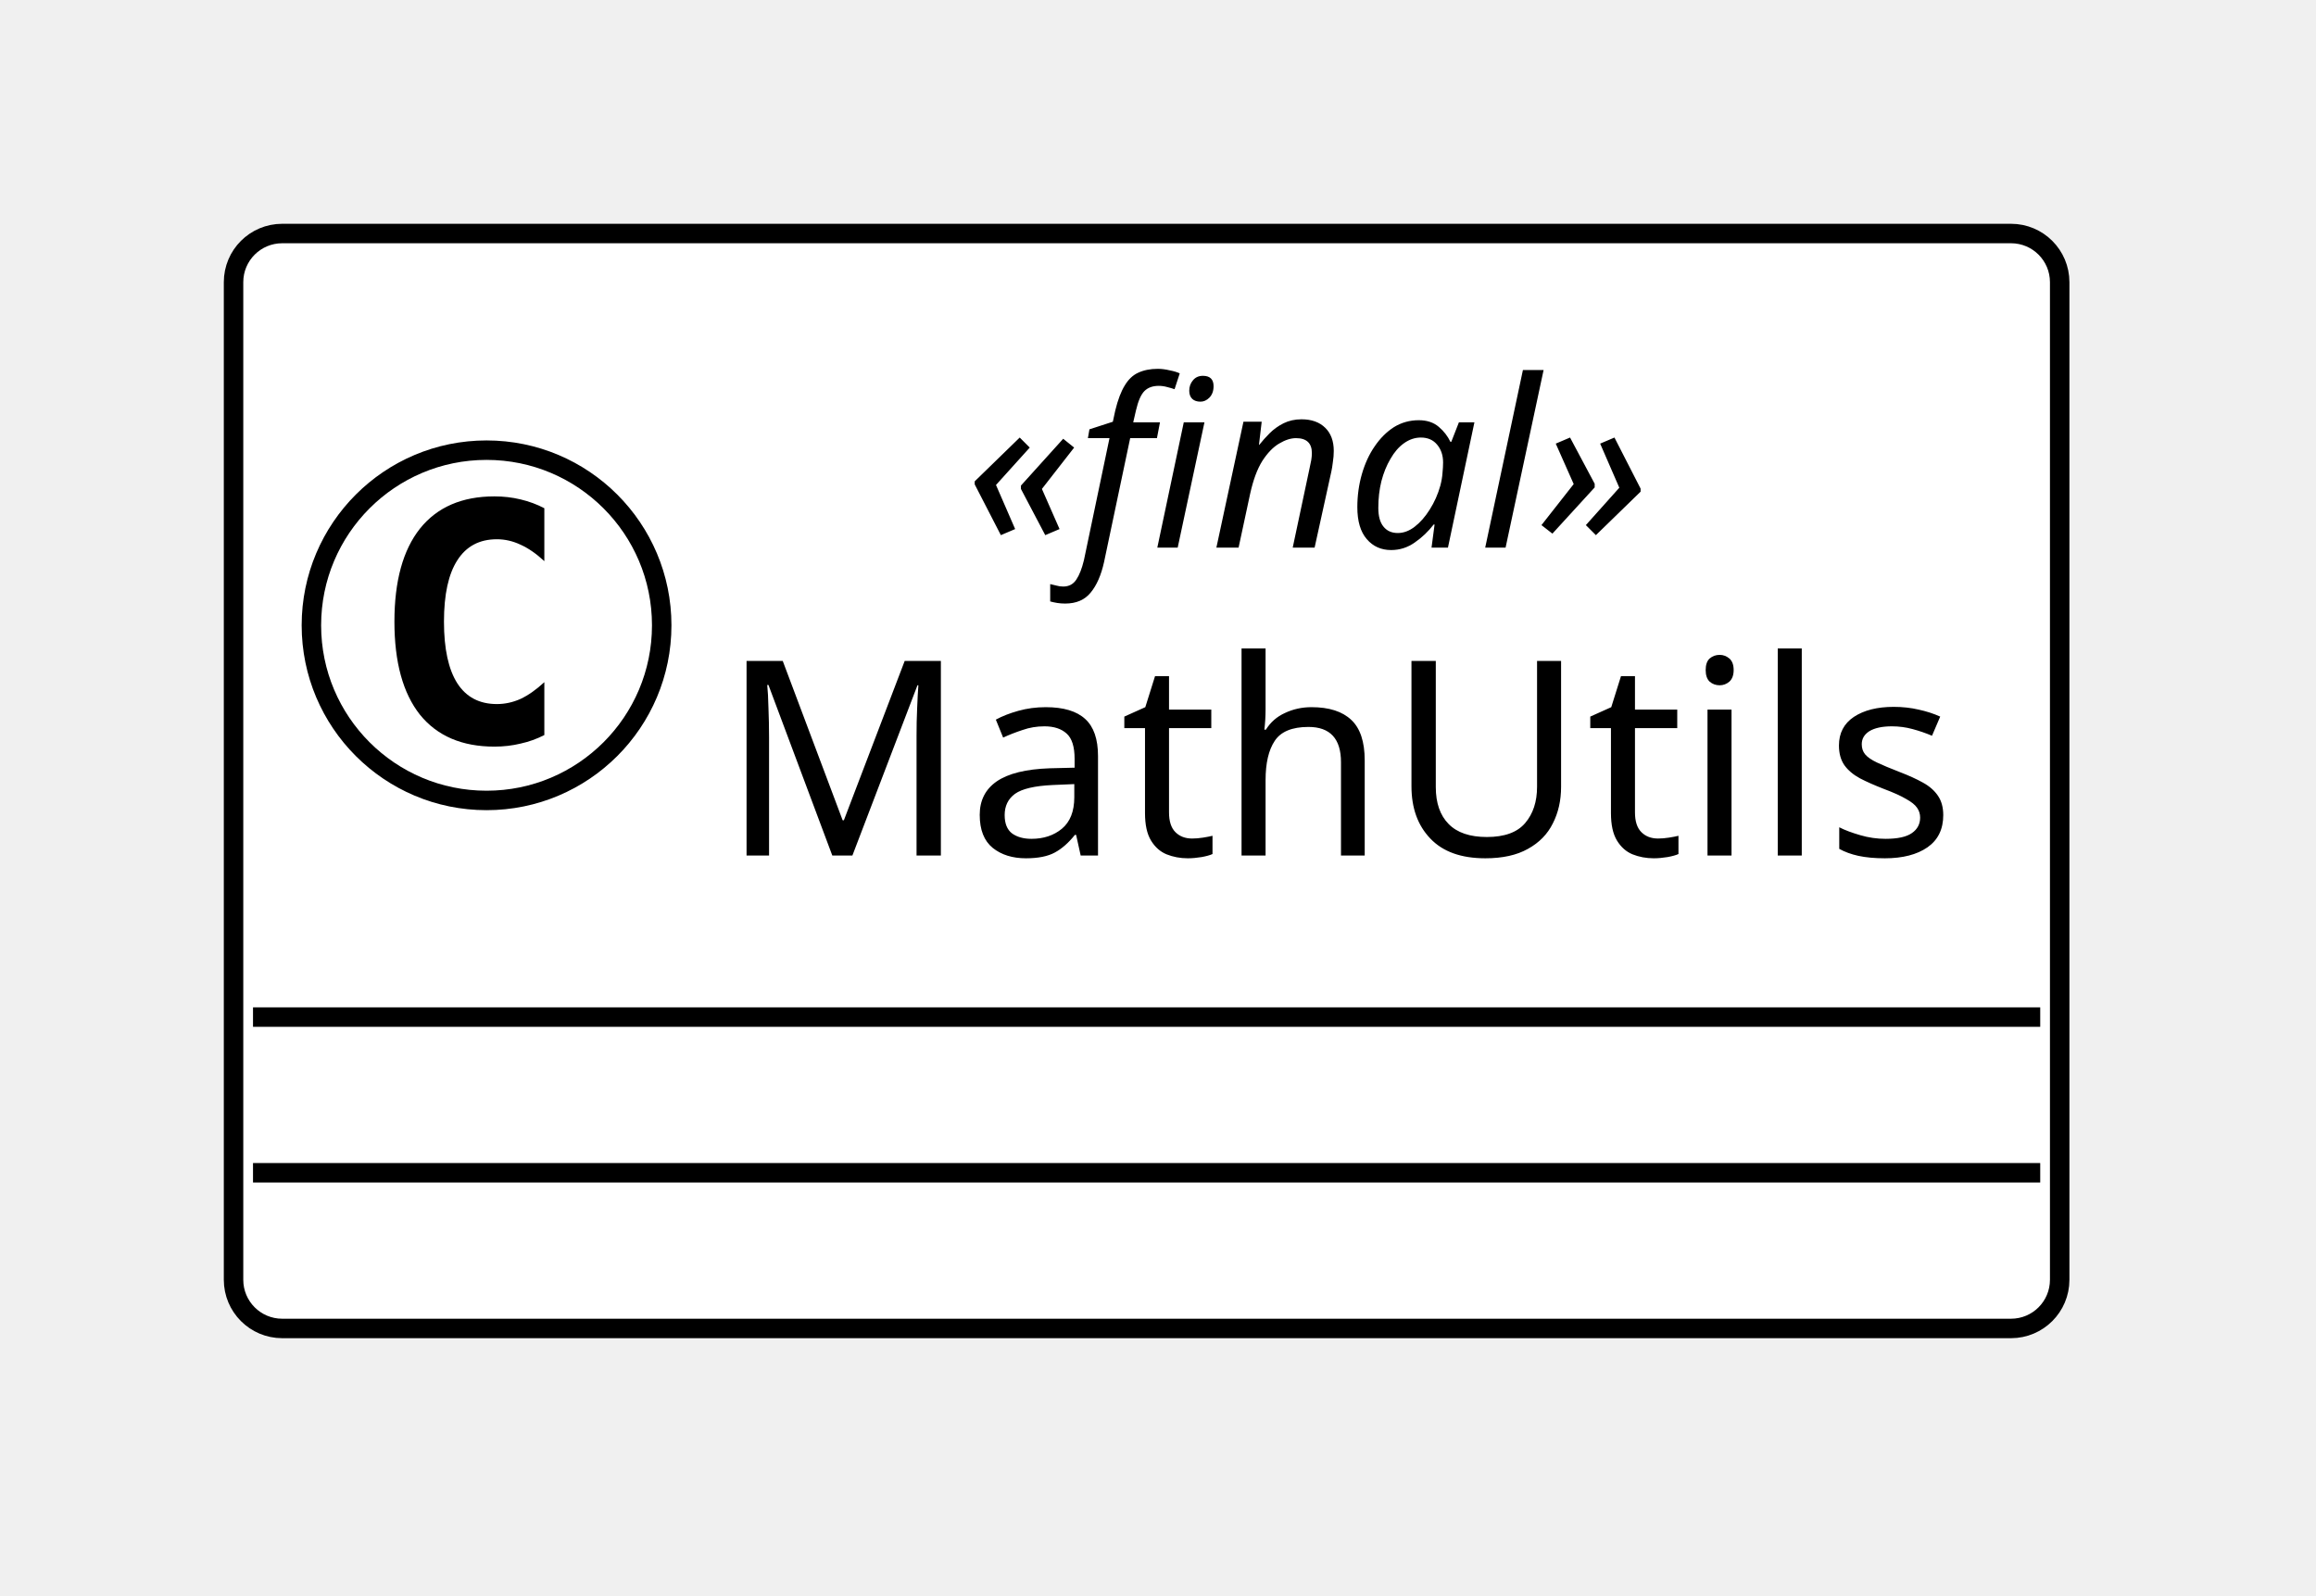
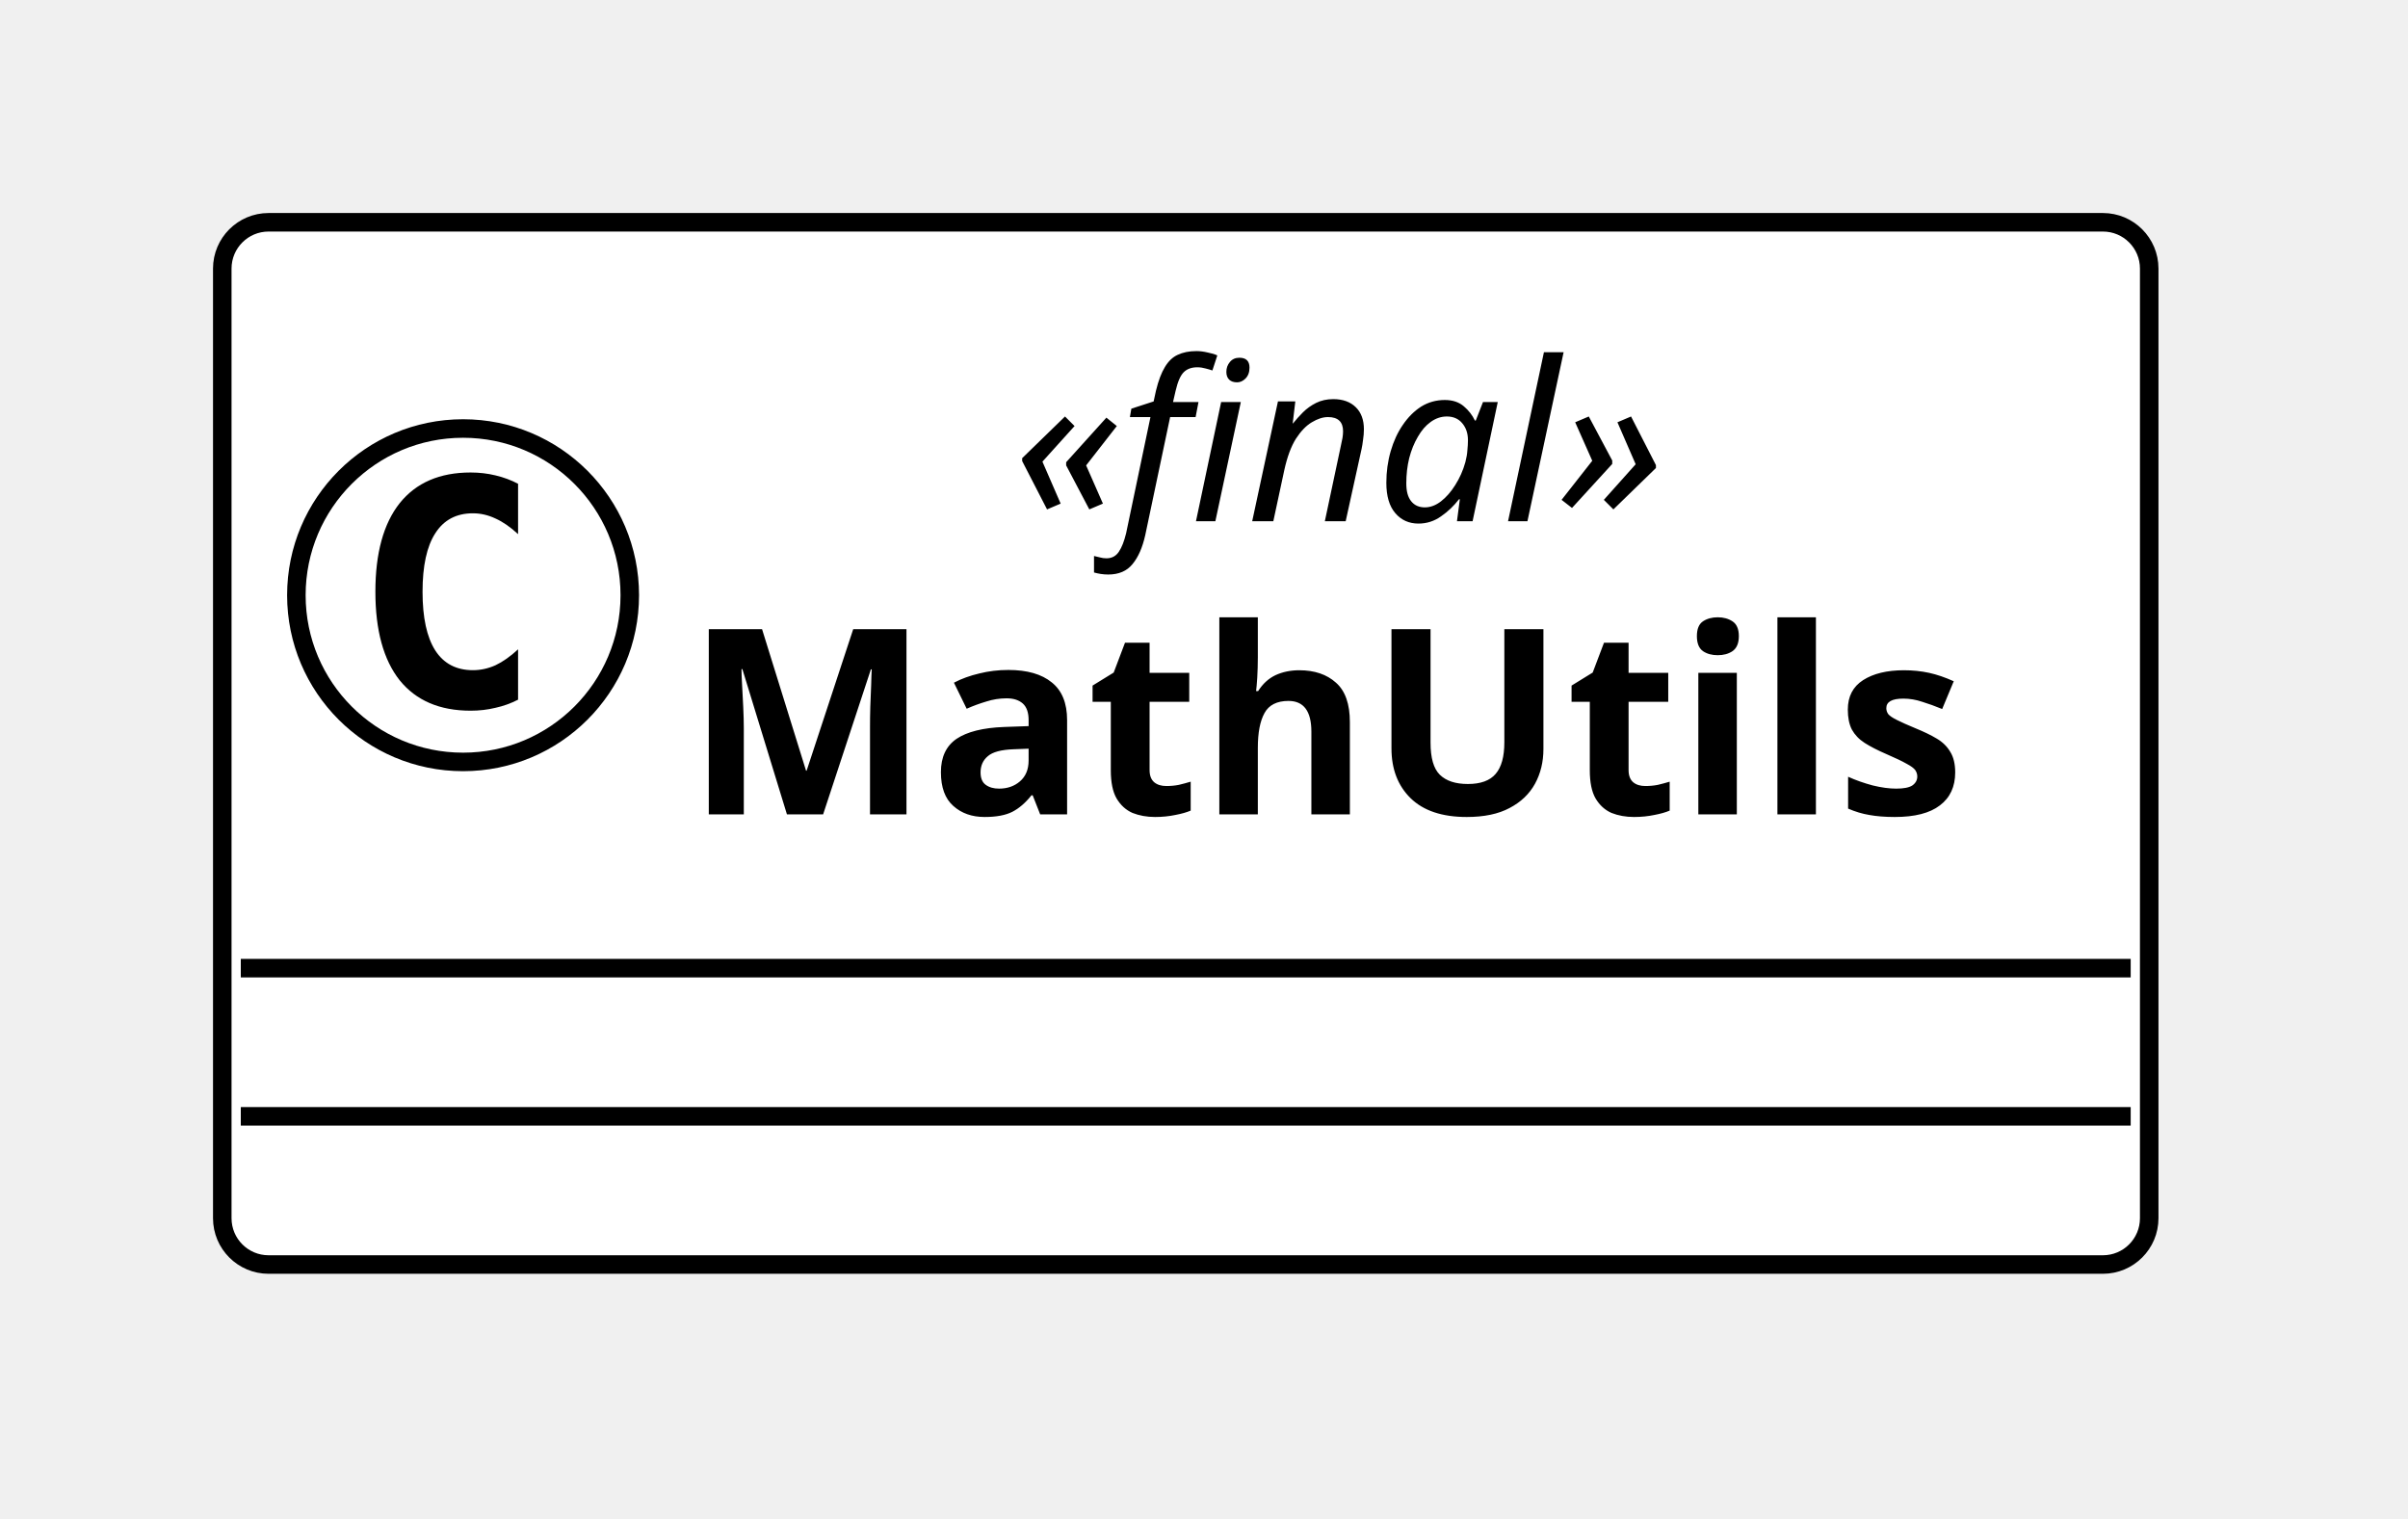
- <svg xmlns="http://www.w3.org/2000/svg" contentStyleType="text/css" data-diagram-type="CLASS" height="82px" preserveAspectRatio="none" style="width:119px;height:82px;background:#FFFFFF;" version="1.1" viewBox="0 0 119 82" width="119px" zoomAndPan="magnify">
+ <svg xmlns="http://www.w3.org/2000/svg" contentStyleType="text/css" data-diagram-type="CLASS" height="82px" preserveAspectRatio="none" style="width:130px;height:82px;background:#FFFFFF;" version="1.1" viewBox="0 0 130 82" width="130px" zoomAndPan="magnify">
  <defs />
  <g>
-     <g class="entity" data-entity="MathUtils" data-source-line="3" data-uid="ent0002" id="entity_MathUtils">
-       <rect fill="#FFFFFF" height="56.266" rx="2.5" ry="2.5" style="stroke:#000000;stroke-width:1;" width="93.83" x="12" y="12" />
+     <g class="entity" data-entity="MathUtils" data-source-line="6" data-uid="ent0002" id="entity_MathUtils">
+       <rect fill="#FFFFFF" height="56.266" rx="2.5" ry="2.5" style="stroke:#000000;stroke-width:1;" width="104.029" x="12" y="12" />
      <ellipse cx="25" cy="32.133" fill="#FFFFFF" rx="9" ry="9" style="stroke:#000000;stroke-width:1;" />
      <path d="M27.969,37.773 Q27.391,38.07 26.75,38.211 Q26.109,38.367 25.406,38.367 Q22.906,38.367 21.578,36.727 Q20.266,35.07 20.266,31.945 Q20.266,28.82 21.578,27.164 Q22.906,25.508 25.406,25.508 Q26.109,25.508 26.75,25.664 Q27.406,25.82 27.969,26.117 L27.969,28.836 Q27.344,28.258 26.75,27.992 Q26.156,27.711 25.531,27.711 Q24.188,27.711 23.5,28.789 Q22.812,29.852 22.812,31.945 Q22.812,34.039 23.5,35.117 Q24.188,36.18 25.531,36.18 Q26.156,36.18 26.75,35.914 Q27.344,35.633 27.969,35.055 L27.969,37.773 Z " fill="#000000" />
-       <text fill="#000000" font-family="Verdana" font-size="12" font-style="italic" lengthAdjust="spacing" textLength="40.664" x="49.583" y="28.139">«final»</text>
-       <text fill="#000000" font-family="Verdana" font-size="14" lengthAdjust="spacing" textLength="65.83" x="37" y="43.964">MathUtils</text>
-       <line style="stroke:#000000;stroke-width:1;" x1="13" x2="104.83" y1="52.266" y2="52.266" />
-       <line style="stroke:#000000;stroke-width:1;" x1="13" x2="104.83" y1="60.266" y2="60.266" />
+       <text fill="#000000" font-family="Verdana" font-size="12" font-style="italic" lengthAdjust="spacing" textLength="40.664" x="54.683" y="28.139">«final»</text>
+       <text fill="#000000" font-family="Verdana" font-size="14" font-weight="bold" lengthAdjust="spacing" textLength="76.029" x="37" y="43.964">MathUtils</text>
+       <line style="stroke:#000000;stroke-width:1;" x1="13" x2="115.029" y1="52.266" y2="52.266" />
+       <line style="stroke:#000000;stroke-width:1;" x1="13" x2="115.029" y1="60.266" y2="60.266" />
    </g>
  </g>
</svg>
